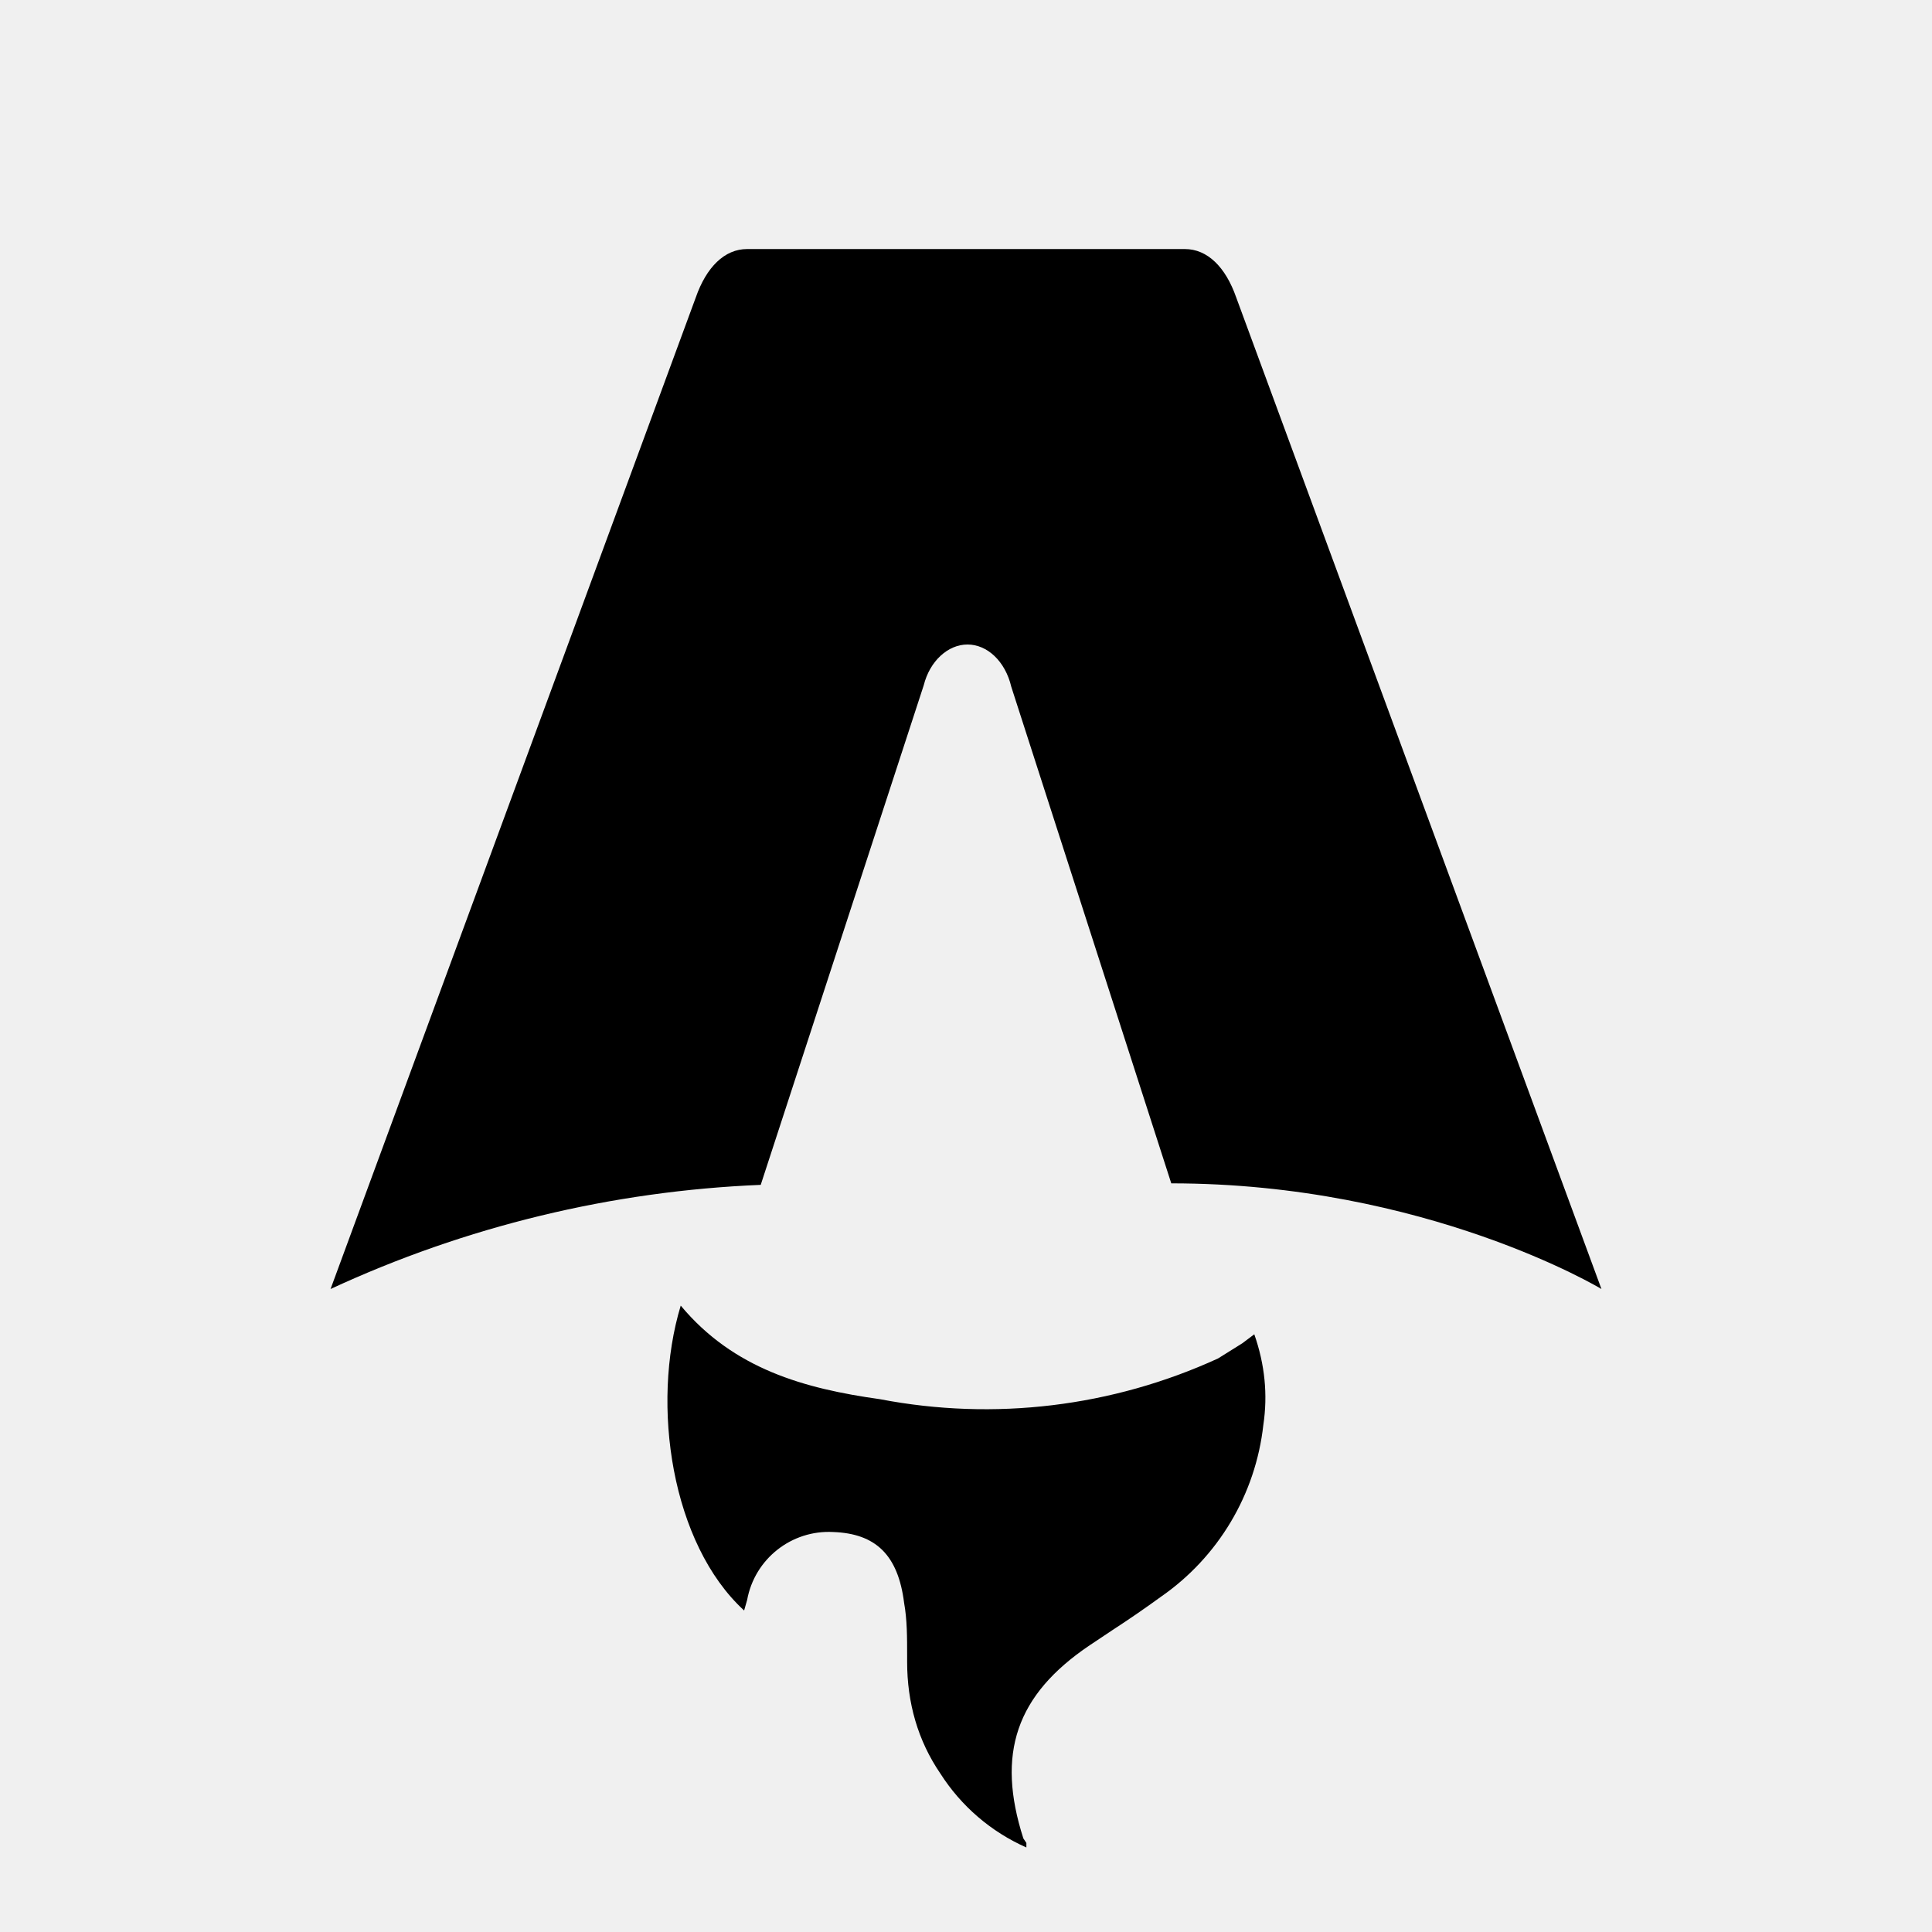
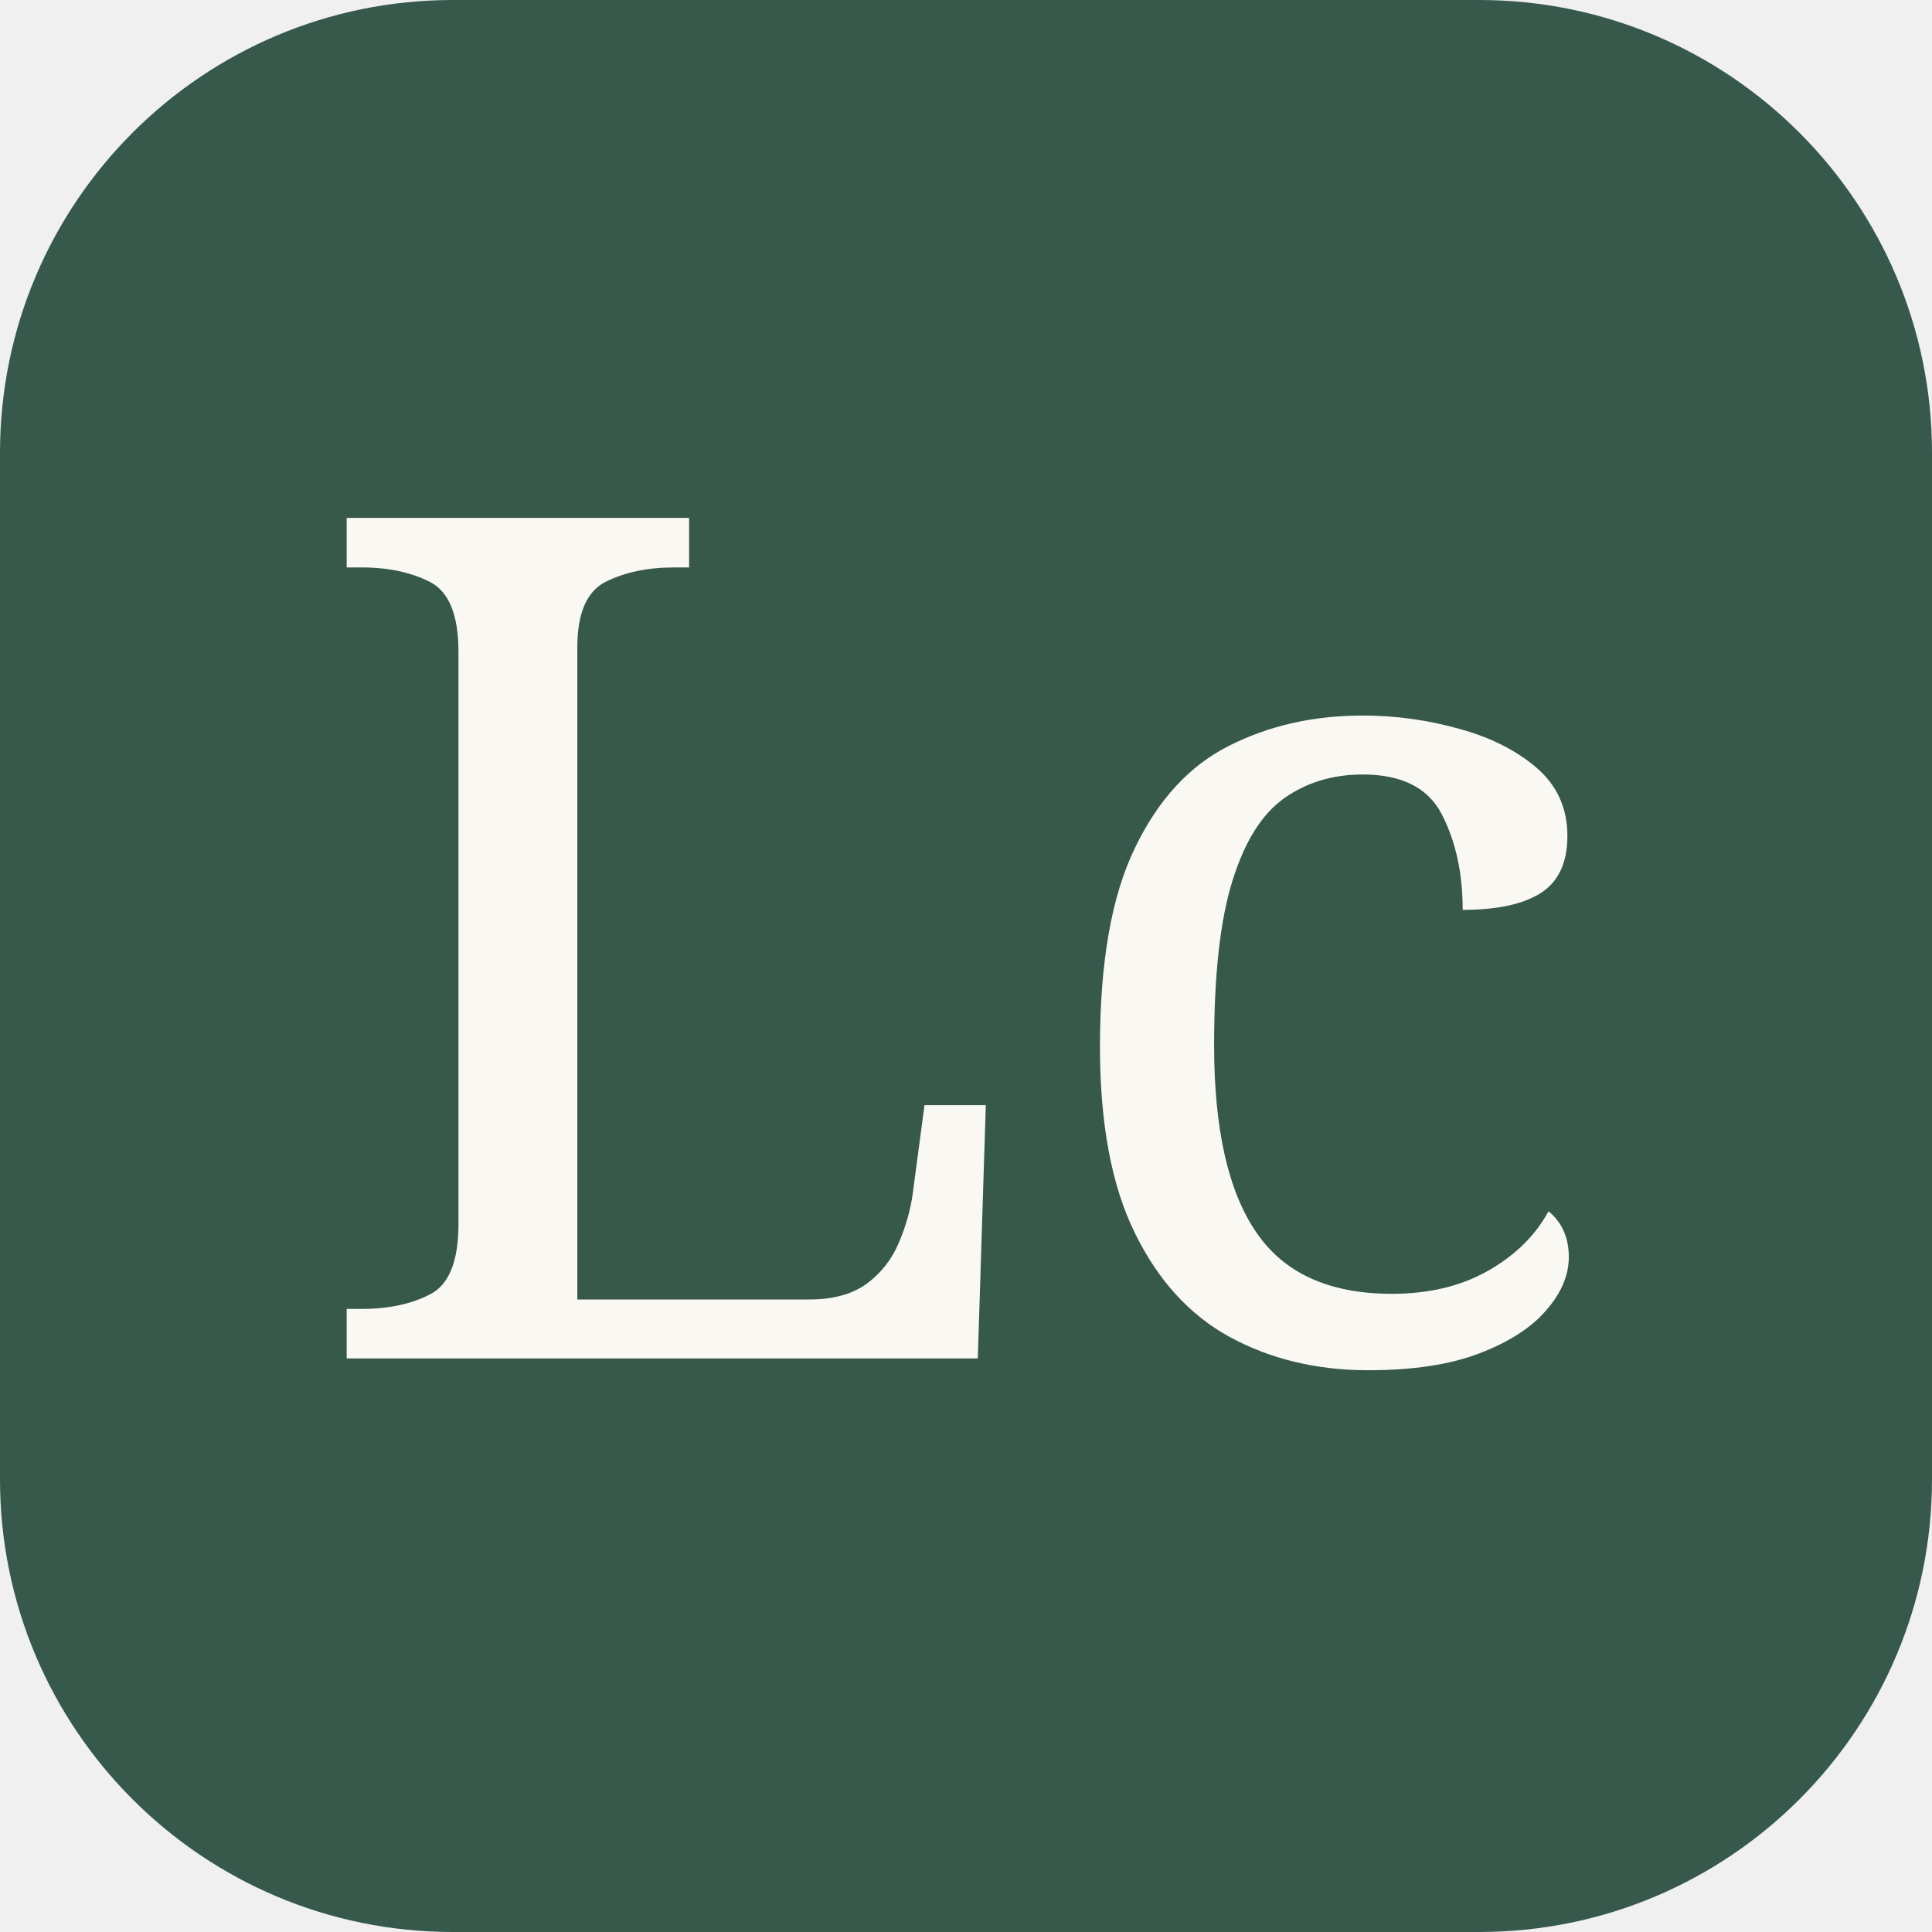
- <svg xmlns="http://www.w3.org/2000/svg" fill="none" viewBox="0 0 128 128">
-   <path d="M50.4 78.5a75.1 75.1 0 0 0-28.5 6.9l24.2-65.7c.7-2 1.9-3.2 3.4-3.2h29c1.5 0 2.7 1.2 3.4 3.2l24.2 65.7s-11.6-7-28.5-7L67 45.5c-.4-1.7-1.6-2.8-2.9-2.8-1.3 0-2.5 1.1-2.9 2.7L50.4 78.5Zm-1.1 28.2Zm-4.2-20.2c-2 6.6-.6 15.8 4.2 20.2a17.5 17.5 0 0 1 .2-.7 5.5 5.5 0 0 1 5.7-4.5c2.8.1 4.3 1.5 4.7 4.7.2 1.1.2 2.3.2 3.5v.4c0 2.7.7 5.2 2.2 7.4a13 13 0 0 0 5.7 4.9v-.3l-.2-.3c-1.8-5.6-.5-9.5 4.4-12.8l1.5-1a73 73 0 0 0 3.2-2.2 16 16 0 0 0 6.8-11.4c.3-2 .1-4-.6-6l-.8.6-1.6 1a37 37 0 0 1-22.4 2.7c-5-.7-9.7-2-13.2-6.2Z" />
-   <style>
-         path { fill: #000; }
-         @media (prefers-color-scheme: dark) {
-             path { fill: #FFF; }
-         }
-     </style>
+ <svg xmlns="http://www.w3.org/2000/svg" viewBox="0 0 64 64">
+   <rect width="64" height="64" rx="15" fill="#36594c" />
+   <text x="10" y="45" font-family="Georgia,serif" font-size="39" fill="#faf8f2">Lc</text>
</svg>
